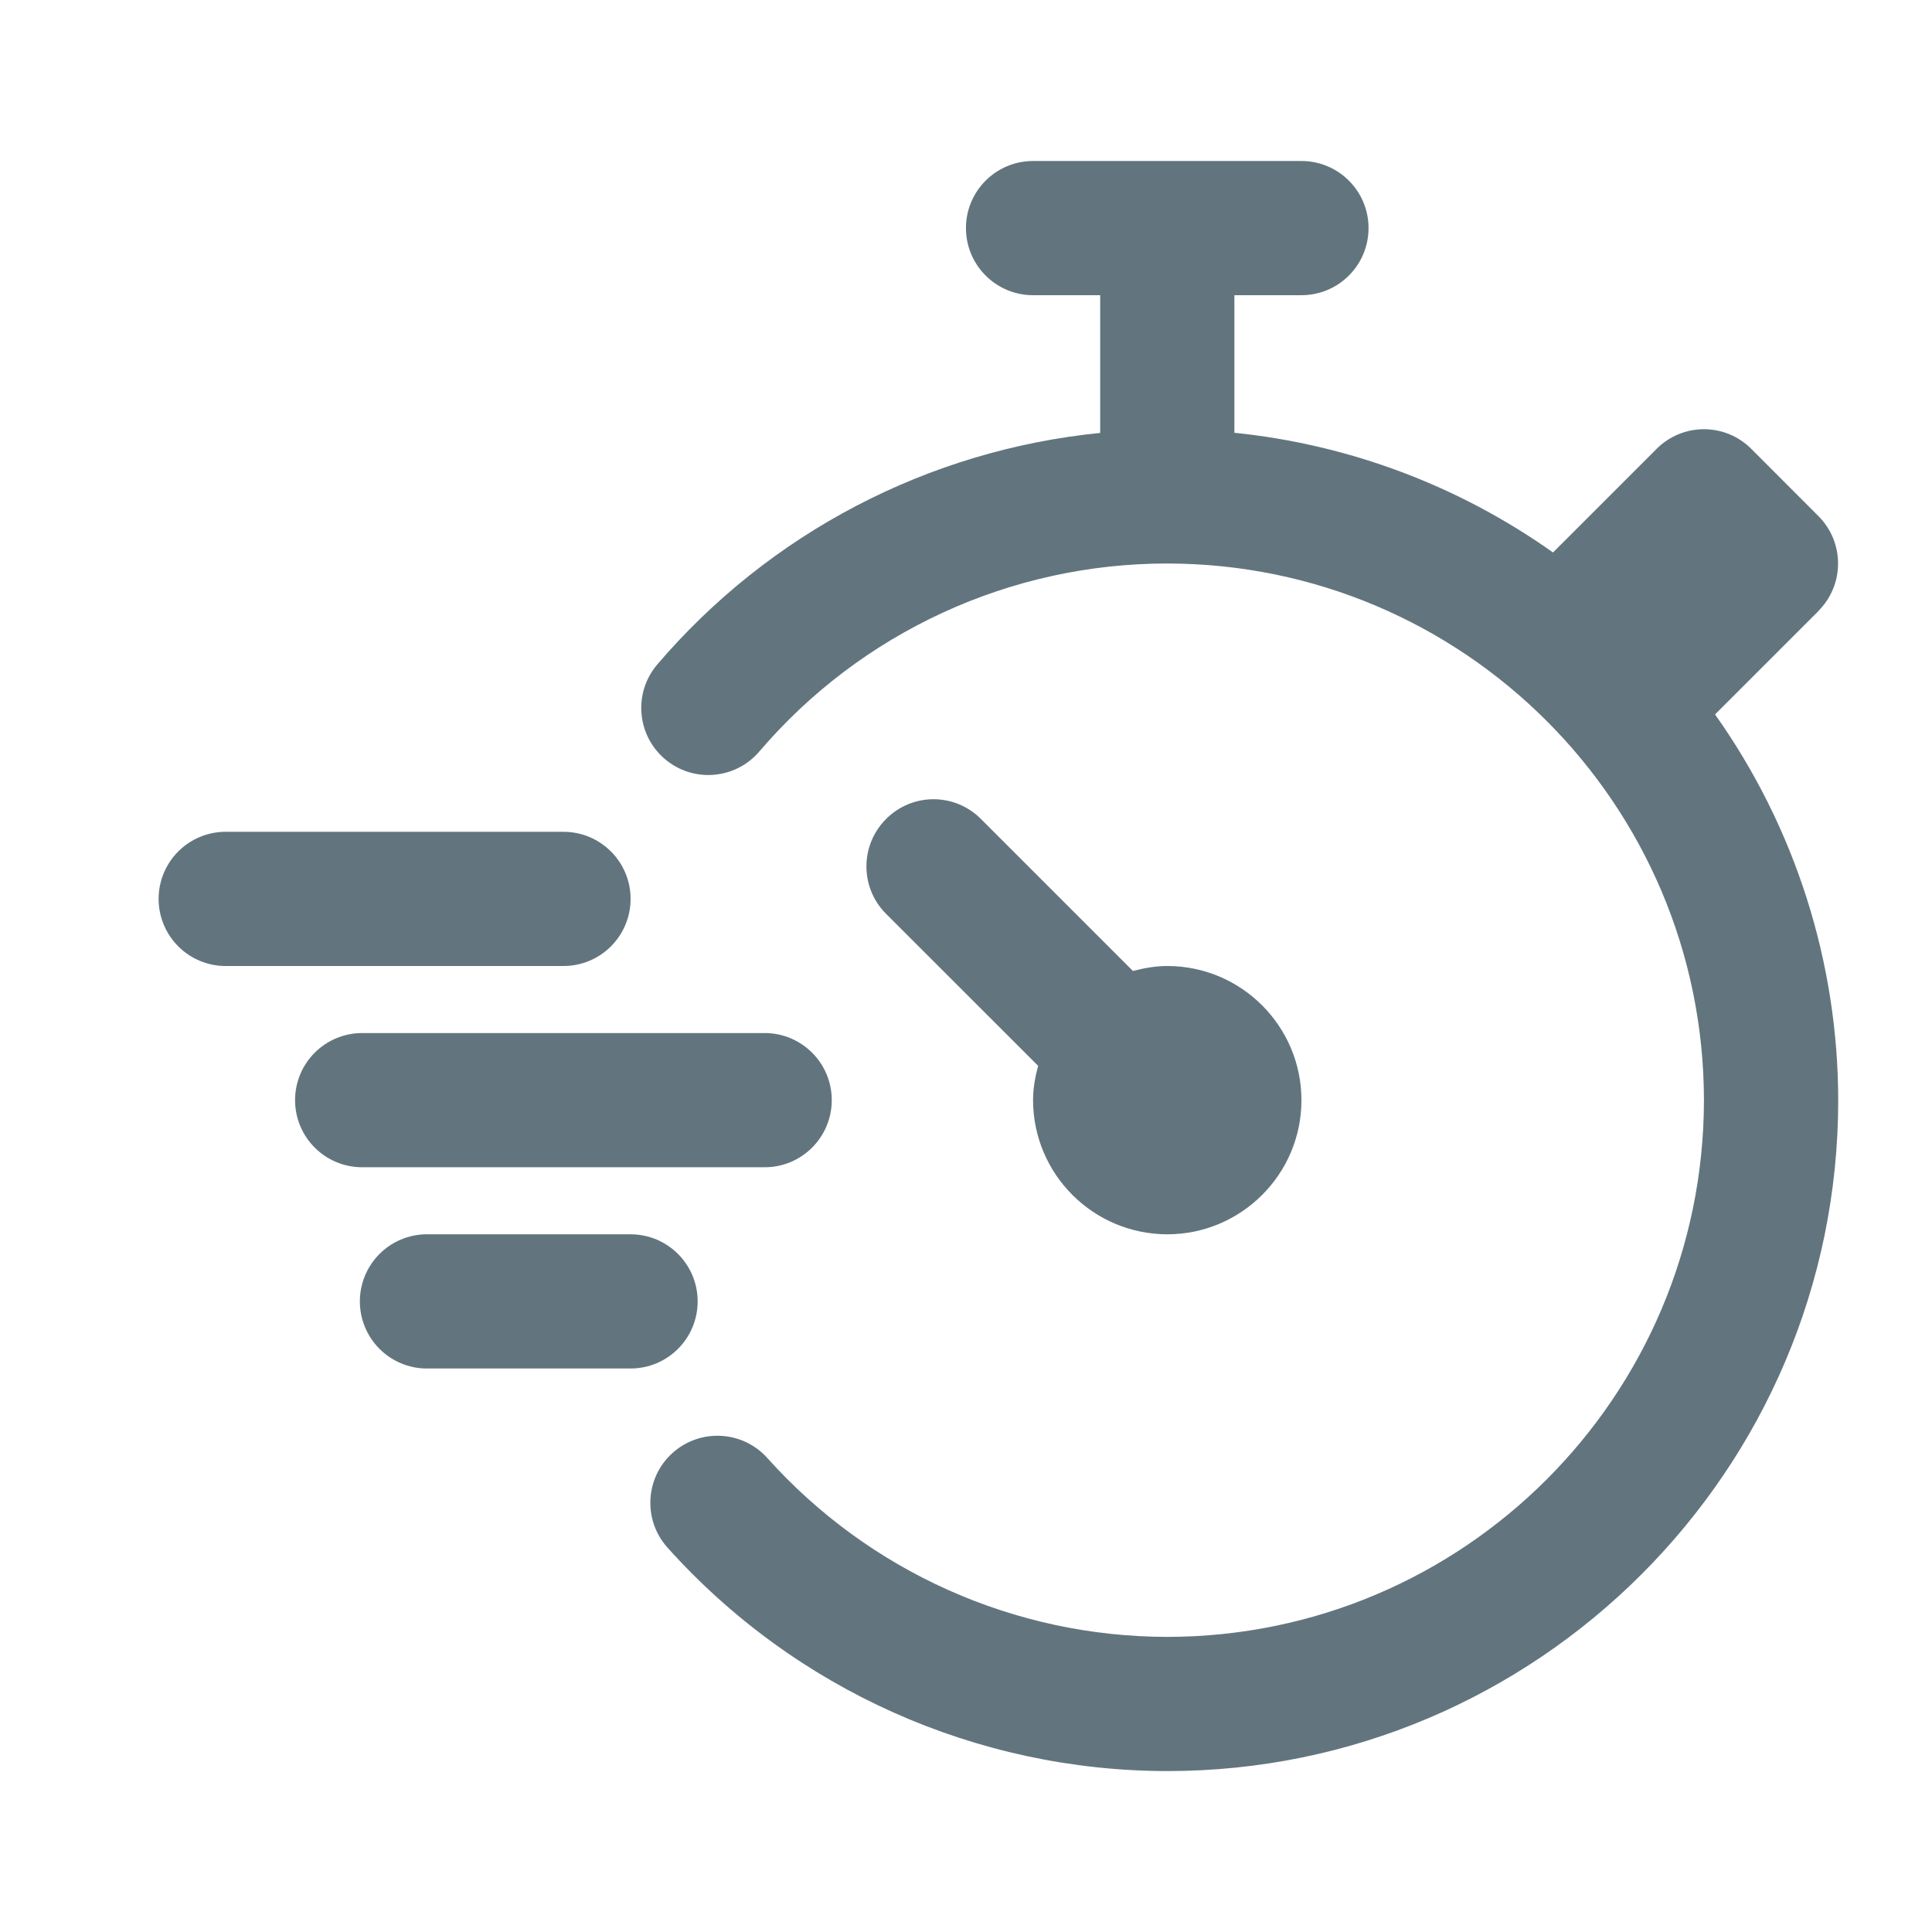
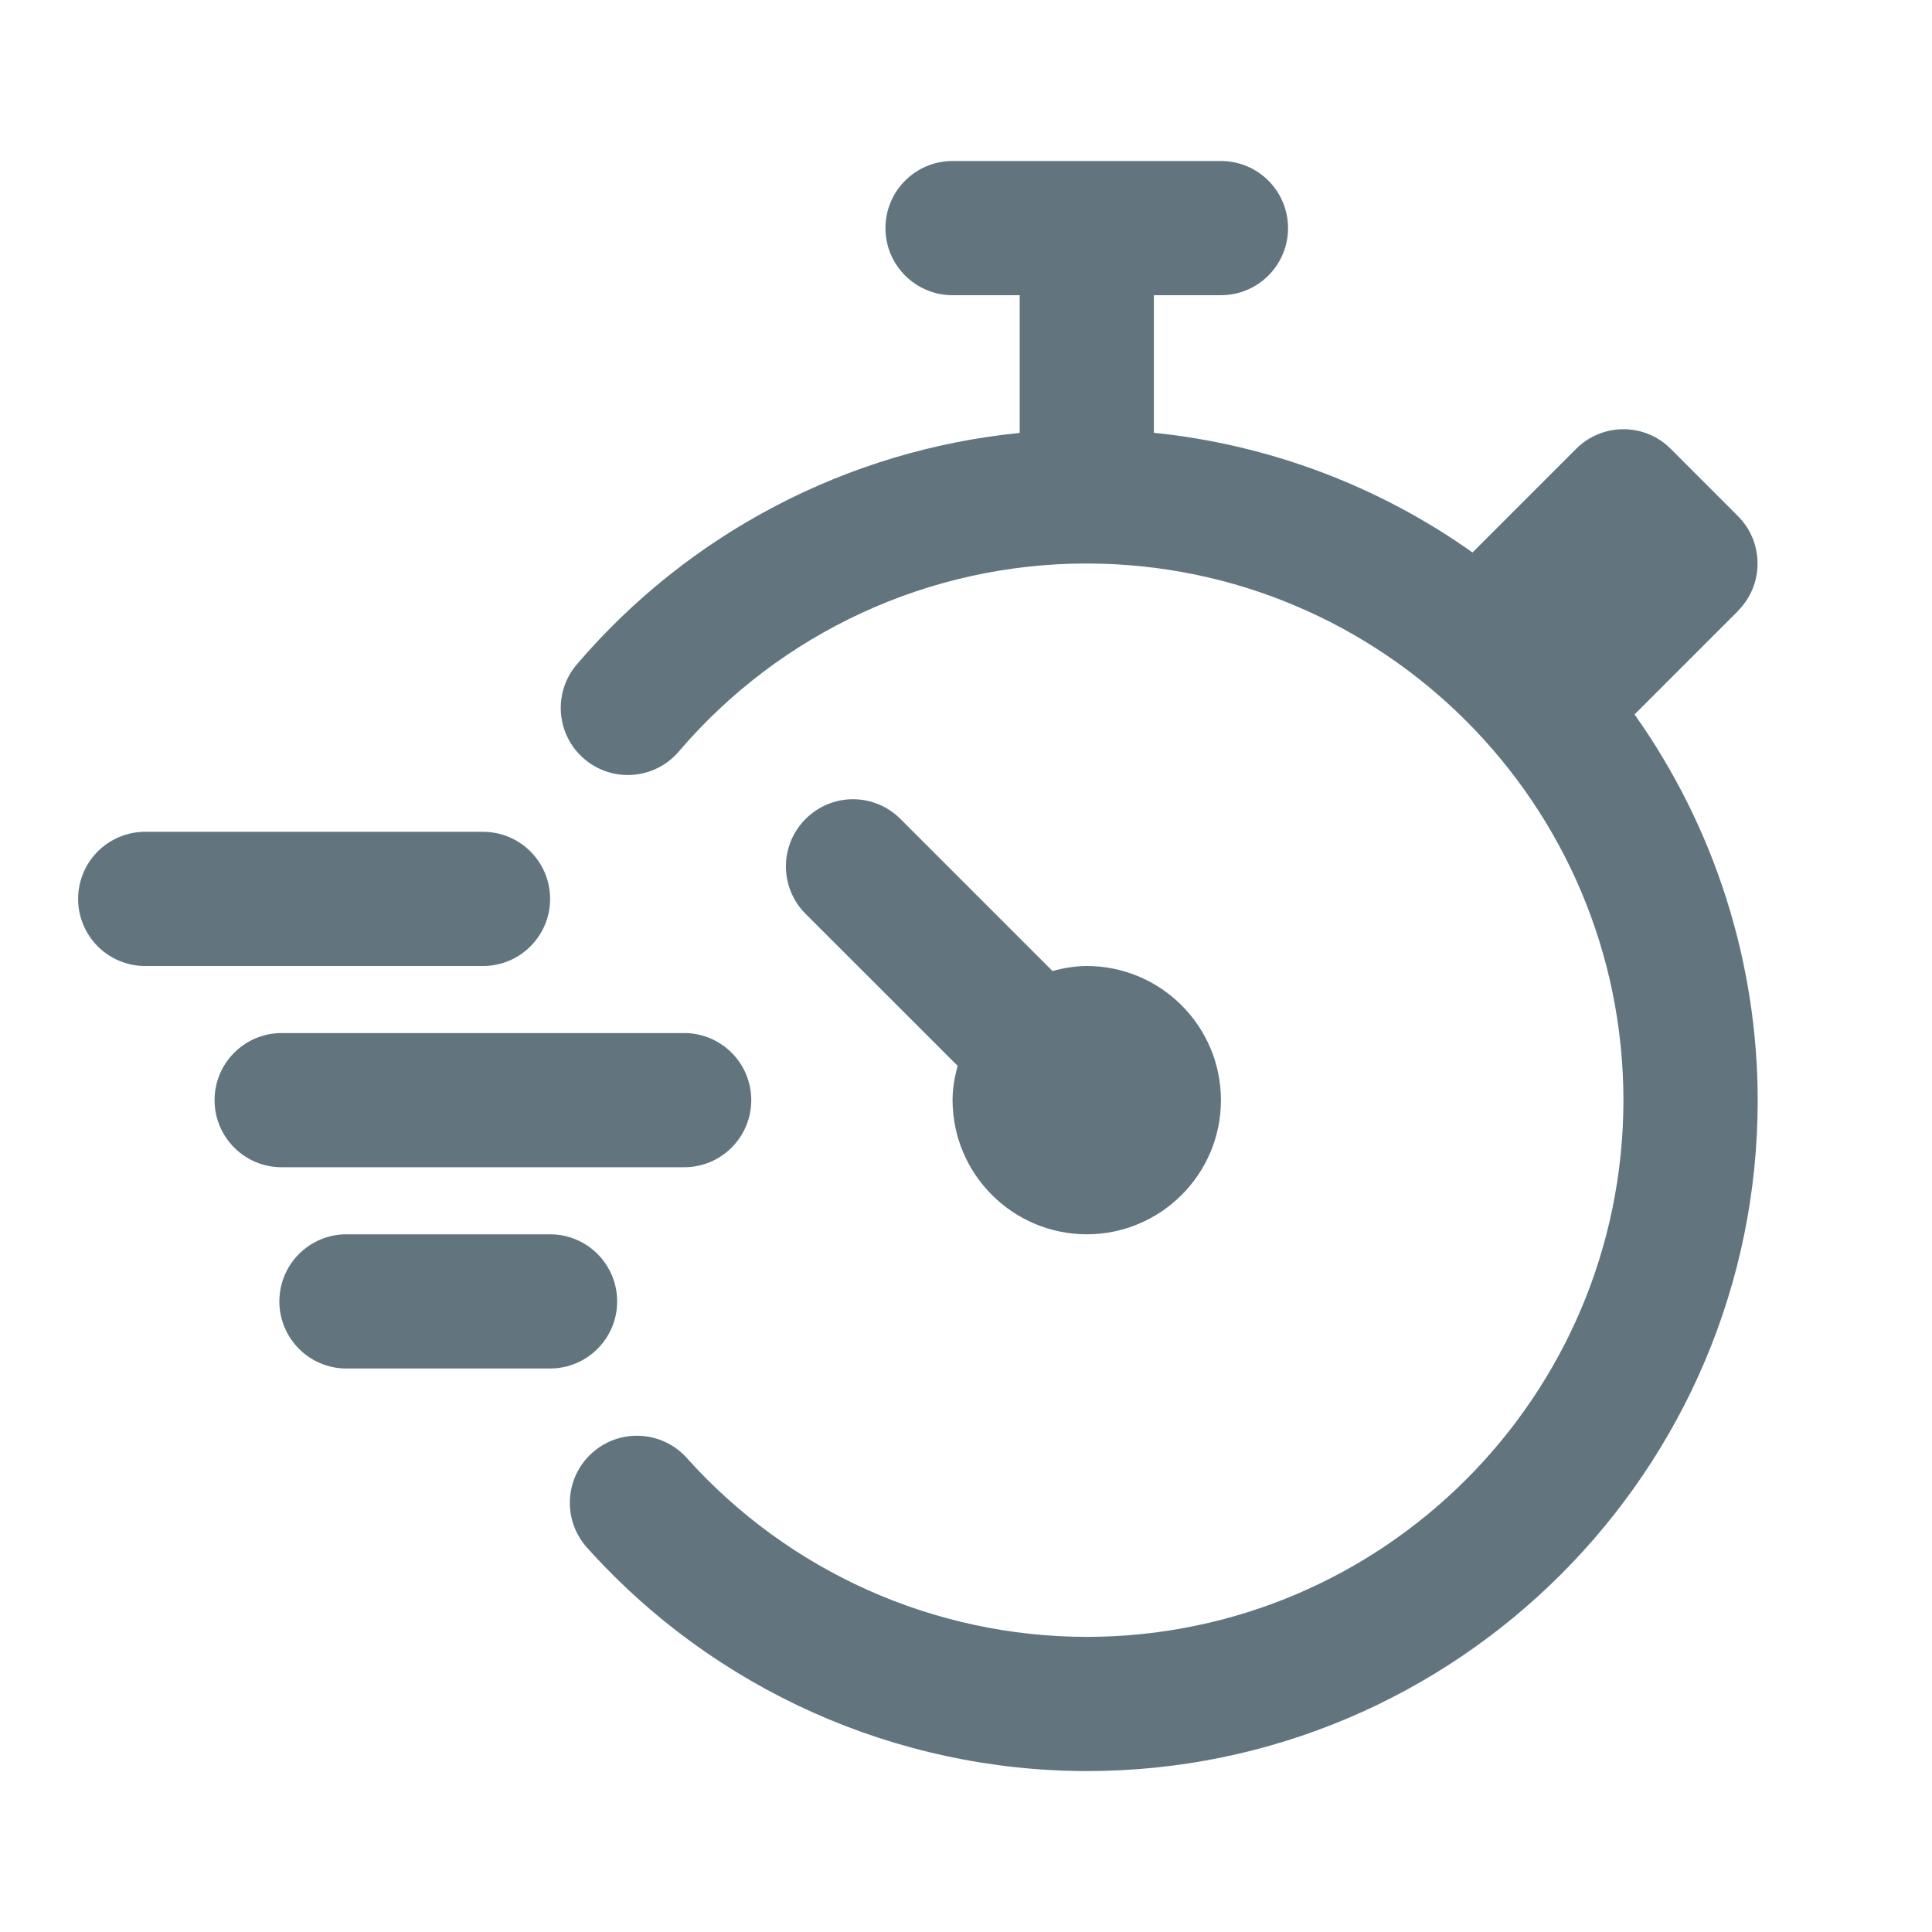
<svg xmlns="http://www.w3.org/2000/svg" fill="none" viewBox="0 0 24 24">
-   <path fill="#62757e" fill-rule="evenodd" d="M11.007 10.174a.83.83 0 0 1 1.179 0l1.888 1.888c.137-.036.278-.062.426-.062.92 0 1.667.748 1.667 1.667s-.748 1.666-1.667 1.666a1.67 1.67 0 0 1-1.667-1.666c0-.149.026-.29.063-.427l-1.889-1.888a.833.833 0 0 1 0-1.178M22.59 7.59l-1.285 1.285a8.3 8.3 0 0 1 1.53 4.793c0 4.595-3.74 8.333-8.334 8.333a8.35 8.35 0 0 1-6.21-2.777.833.833 0 1 1 1.242-1.111 6.68 6.68 0 0 0 4.968 2.221 6.674 6.674 0 0 0 6.666-6.666A6.674 6.674 0 0 0 14.5 7a6.66 6.66 0 0 0-5.068 2.336.833.833 0 1 1-1.266-1.083 8.32 8.32 0 0 1 5.501-2.875V3.667h-.834a.833.833 0 0 1 0-1.667h3.334a.833.833 0 1 1 0 1.667h-.833v1.709a8.3 8.3 0 0 1 3.958 1.487l1.286-1.286a.83.83 0 0 1 1.178 0l.833.834a.833.833 0 0 1 0 1.178M7.001 12H2.833a.834.834 0 1 1 0-1.667H7A.833.833 0 0 1 7 12m-2.501.833h5a.833.833 0 0 1 0 1.667h-5a.833.833 0 0 1 0-1.667m.834 2.5h2.5a.833.833 0 1 1 0 1.667h-2.5a.834.834 0 1 1 0-1.667" clip-rule="evenodd" />
+   <path fill="#62757e" fill-rule="evenodd" d="M10.007 10.174a.83.83 0 0 1 1.179 0l1.888 1.888c.137-.036.278-.062.426-.062.92 0 1.667.748 1.667 1.667s-.748 1.666-1.667 1.666a1.67 1.67 0 0 1-1.667-1.666c0-.149.026-.29.063-.427l-1.889-1.888a.833.833 0 0 1 0-1.178M21.59 7.59l-1.285 1.285a8.3 8.3 0 0 1 1.53 4.793c0 4.595-3.74 8.333-8.334 8.333a8.35 8.35 0 0 1-6.21-2.777.833.833 0 1 1 1.242-1.111 6.68 6.68 0 0 0 4.968 2.221 6.674 6.674 0 0 0 6.666-6.666A6.674 6.674 0 0 0 13.5 7a6.66 6.66 0 0 0-5.068 2.336.833.833 0 1 1-1.266-1.083 8.32 8.32 0 0 1 5.501-2.875V3.667h-.834a.833.833 0 0 1 0-1.667h3.334a.833.833 0 1 1 0 1.667h-.833v1.709a8.3 8.3 0 0 1 3.958 1.487l1.286-1.286a.83.83 0 0 1 1.178 0l.833.834a.833.833 0 0 1 0 1.178M6.001 12H1.833a.834.834 0 1 1 0-1.667H6A.833.833 0 0 1 6 12m-2.501.833h5a.833.833 0 0 1 0 1.667h-5a.833.833 0 0 1 0-1.667m.834 2.5h2.5a.833.833 0 1 1 0 1.667h-2.5a.834.834 0 1 1 0-1.667" clip-rule="evenodd" />
</svg>
